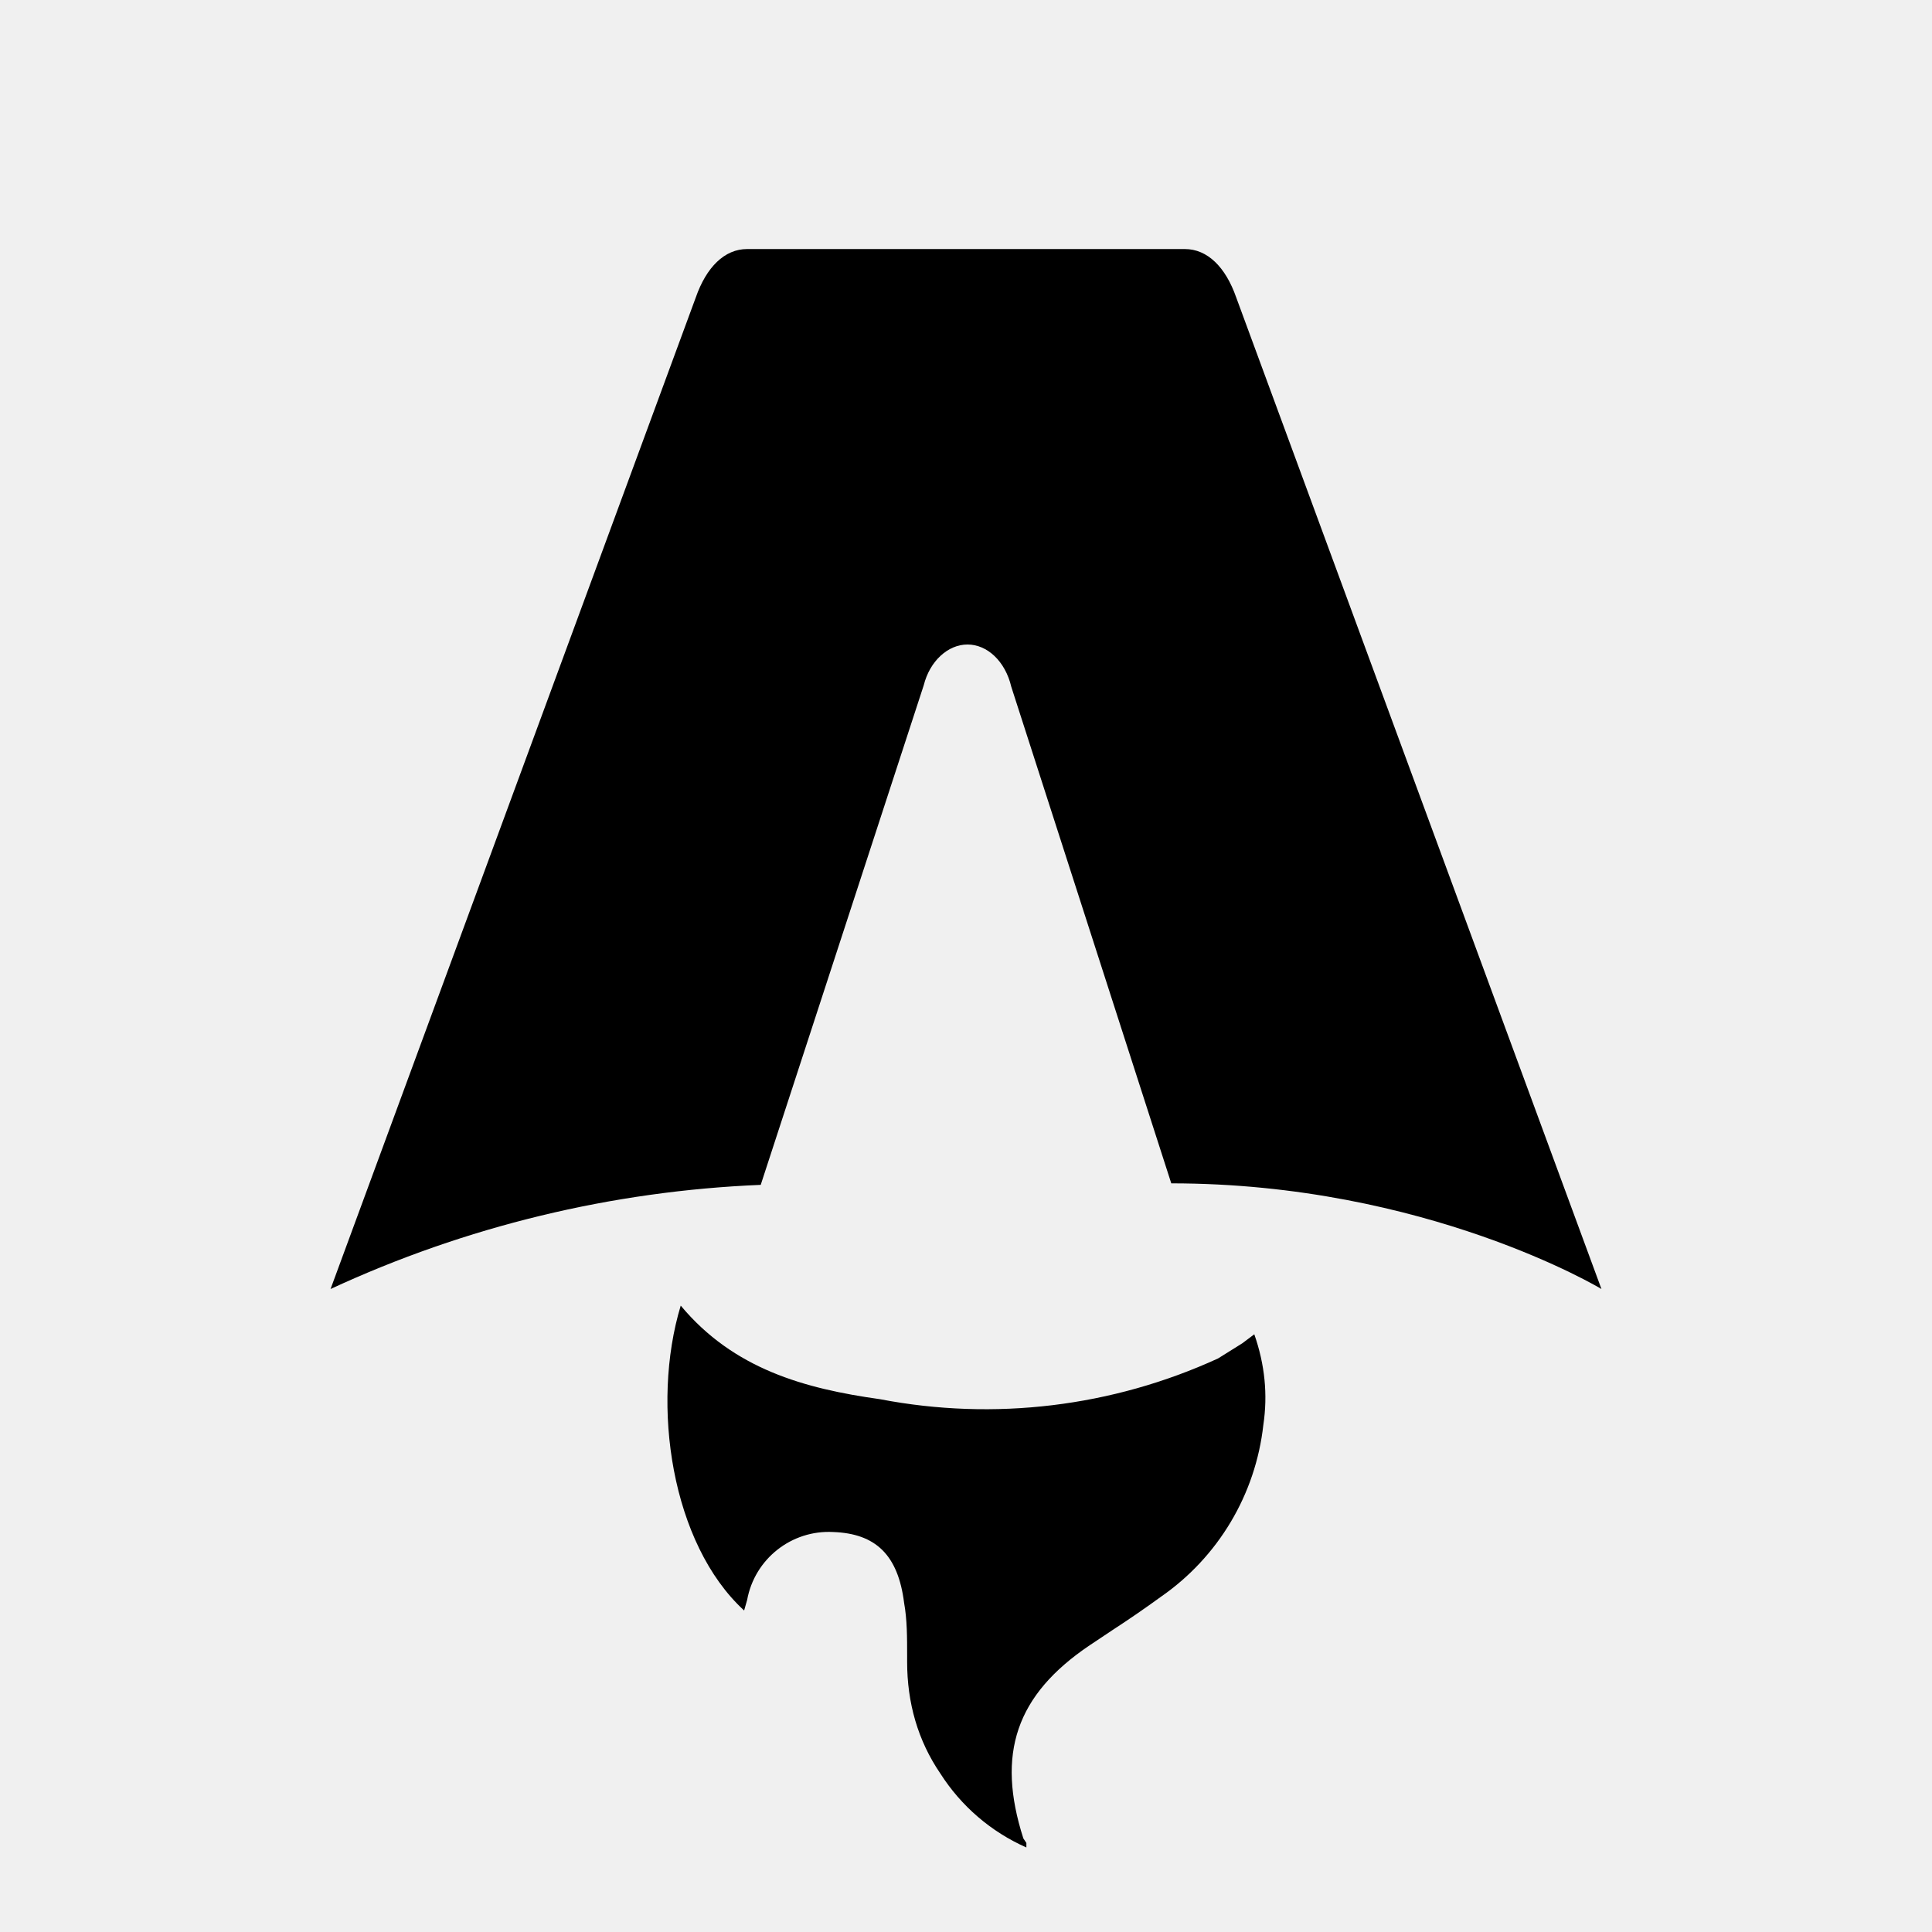
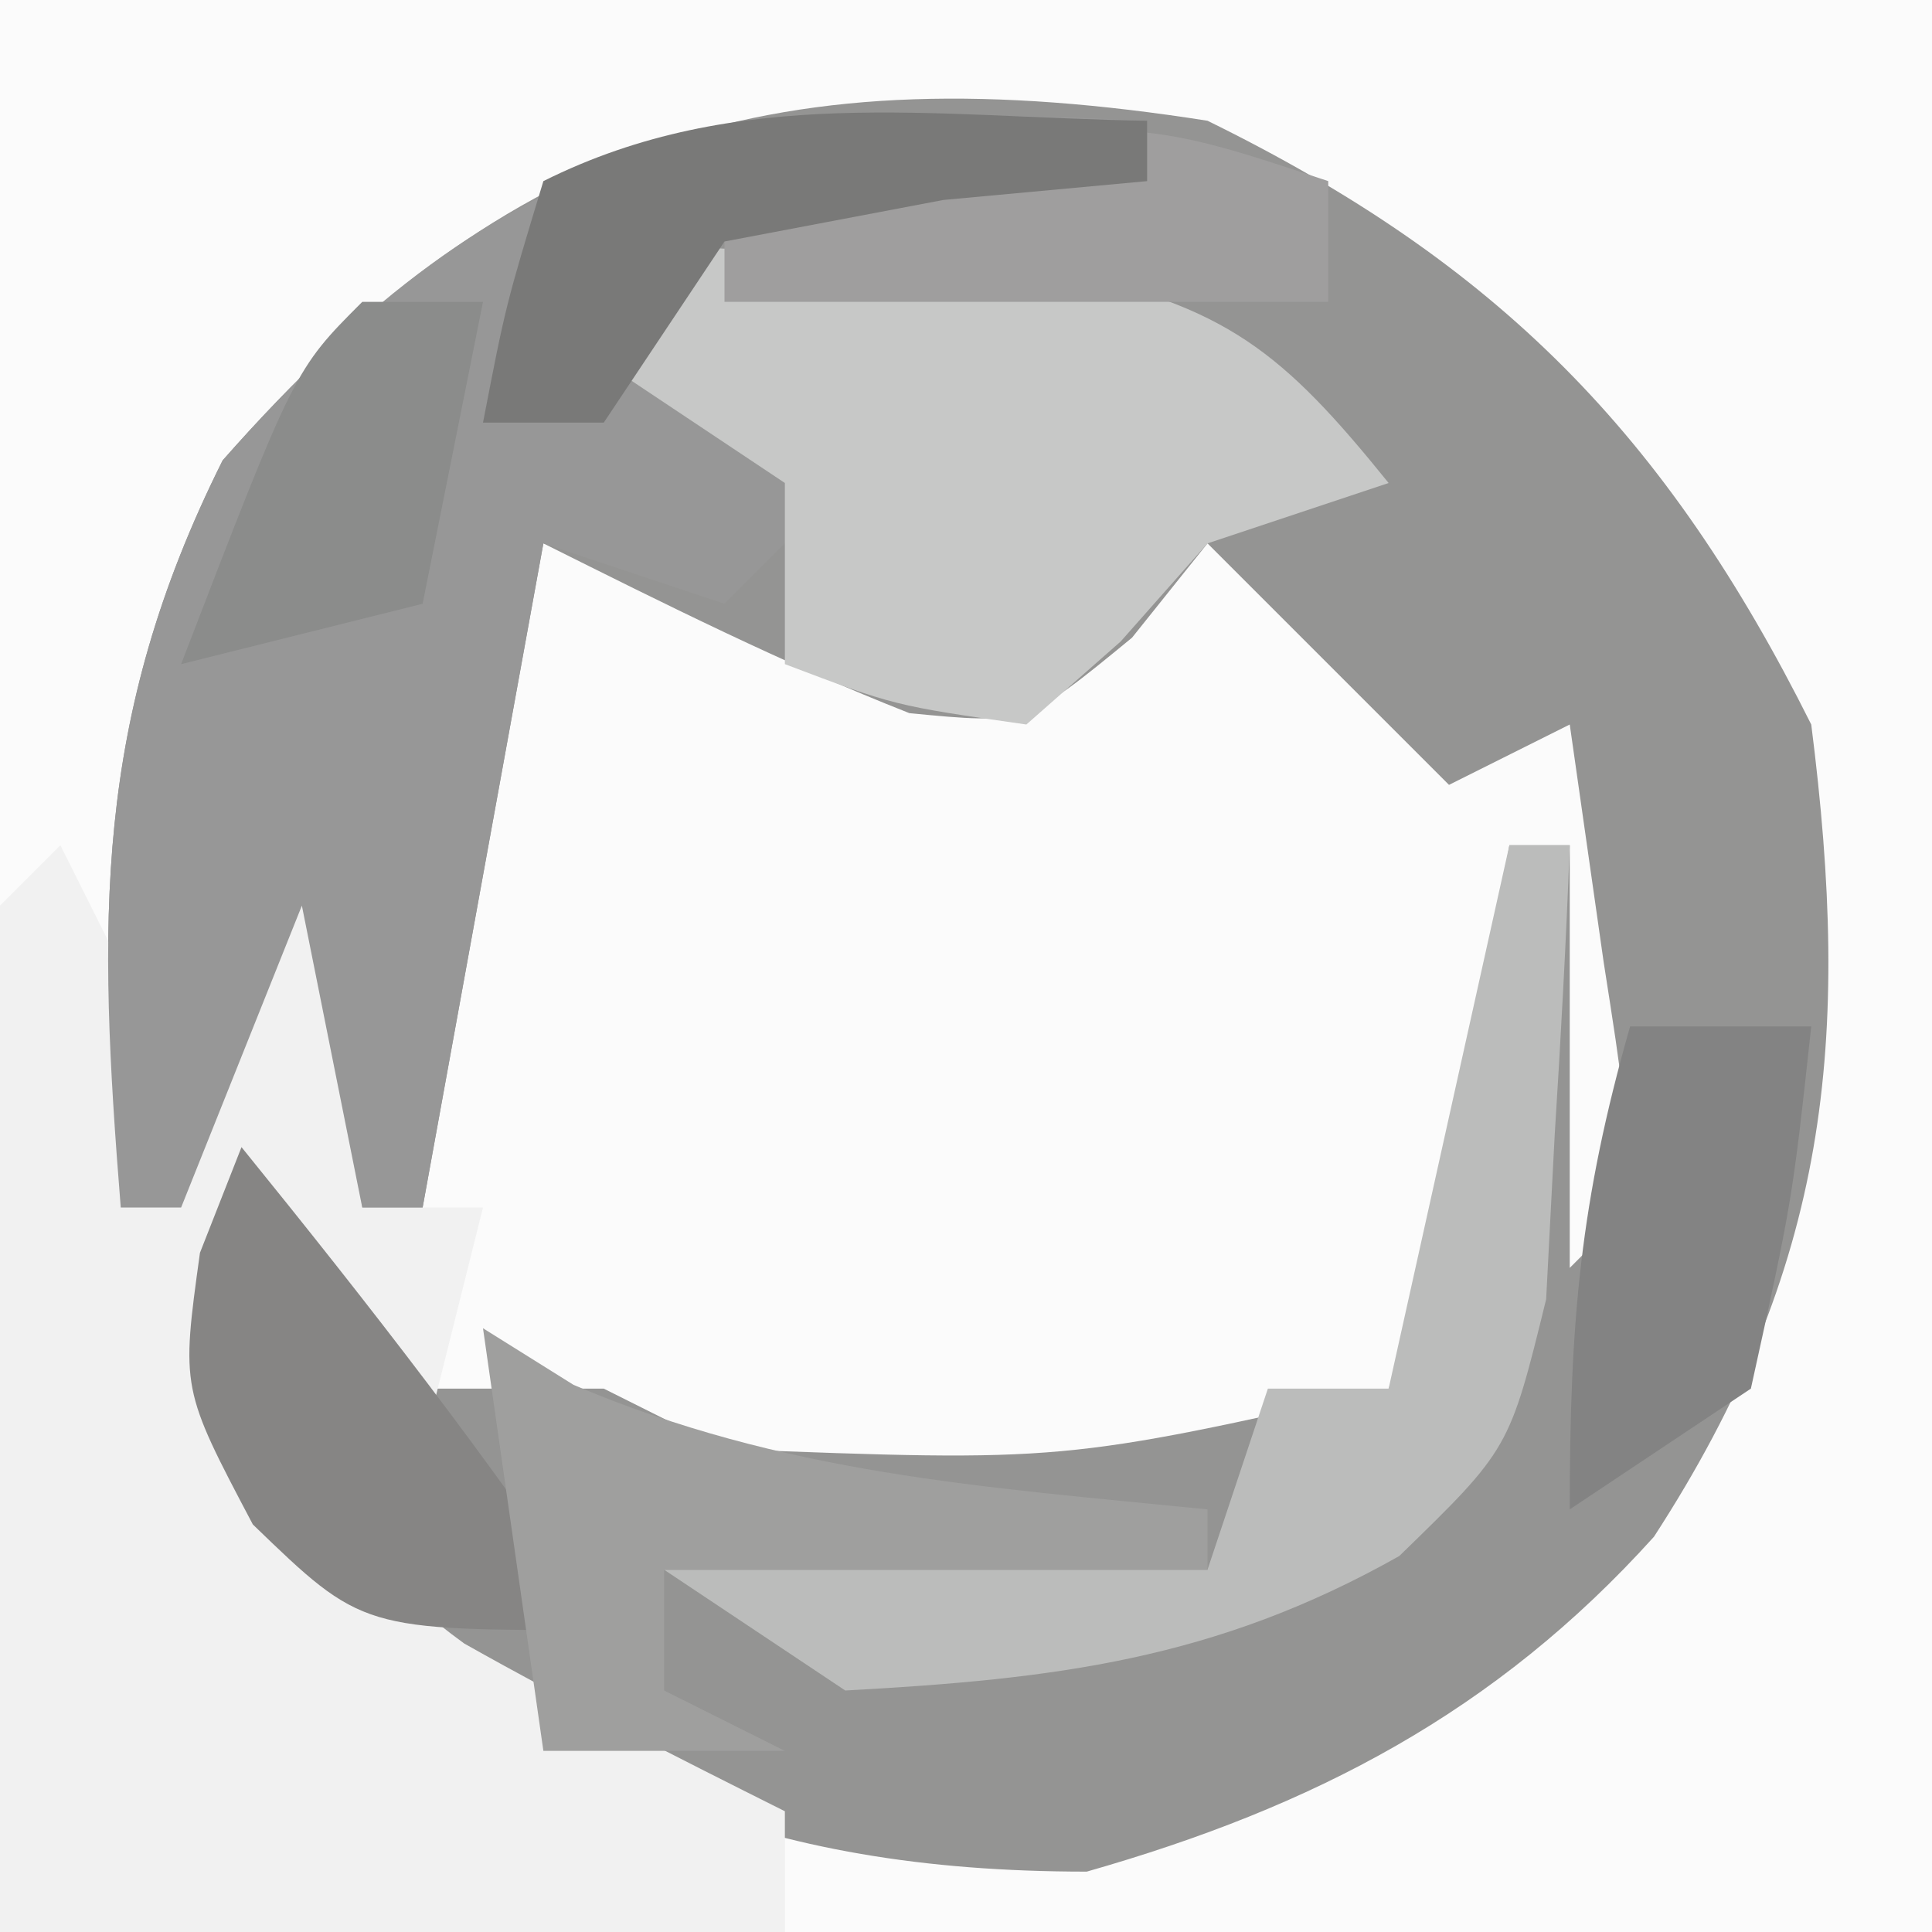
- <svg xmlns="http://www.w3.org/2000/svg" fill="none" viewBox="0 0 128 128">
-   <path d="M50.4 78.5a75.1 75.1 0 0 0-28.5 6.9l24.2-65.7c.7-2 1.9-3.2 3.4-3.2h29c1.5 0 2.7 1.2 3.4 3.2l24.2 65.7s-11.6-7-28.5-7L67 45.5c-.4-1.7-1.6-2.8-2.9-2.8-1.3 0-2.5 1.1-2.9 2.7L50.4 78.5Zm-1.1 28.2Zm-4.2-20.2c-2 6.6-.6 15.8 4.2 20.2a17.5 17.5 0 0 1 .2-.7 5.5 5.5 0 0 1 5.7-4.5c2.8.1 4.3 1.5 4.7 4.7.2 1.1.2 2.3.2 3.5v.4c0 2.7.7 5.2 2.2 7.4a13 13 0 0 0 5.7 4.9v-.3l-.2-.3c-1.8-5.6-.5-9.5 4.4-12.8l1.5-1a73 73 0 0 0 3.2-2.2 16 16 0 0 0 6.8-11.4c.3-2 .1-4-.6-6l-.8.6-1.6 1a37 37 0 0 1-22.4 2.7c-5-.7-9.7-2-13.2-6.2Z" />
-   <style>
-         path { fill: #000; }
-         @media (prefers-color-scheme: dark) {
-             path { fill: #FFF; }
-         }
-     </style>
+ <svg xmlns="http://www.w3.org/2000/svg" version="1.1" width="32" height="32">
+   <path d="M0 0 C10.56 0 21.12 0 32 0 C32 10.56 32 21.12 32 32 C21.44 32 10.88 32 0 32 C0 21.44 0 10.88 0 0 Z " fill="#FBFBFB" transform="translate(0,0)" />
+   <path d="M0 0 C4.817 2.363 7.602 5.203 10 10 C10.666 15.242 10.298 18.98 7.395 23.453 C4.768 26.367 1.747 27.931 -2 29 C-7.43 29 -10.852 27.473 -15 24 C-16.375 21.25 -16.375 21.25 -17 19 C-16.34 18.34 -15.68 17.68 -15 17 C-14.34 18.32 -13.68 19.64 -13 21 C-12.01 21 -11.02 21 -10 21 C-9.34 21.33 -8.68 21.66 -8 22 C-2.393 22.214 -2.393 22.214 3 21 C3.806 18.894 3.806 18.894 4.188 16.438 C4.346 15.611 4.505 14.785 4.668 13.934 C4.832 12.976 4.832 12.976 5 12 C5.33 12 5.66 12 6 12 C6 14.31 6 16.62 6 19 C6.33 18.67 6.66 18.34 7 18 C6.898 16.086 6.898 16.086 6.562 13.938 C6.377 12.638 6.191 11.339 6 10 C5.01 10.495 5.01 10.495 4 11 C2.68 9.68 1.36 8.36 0 7 C-0.412 7.516 -0.825 8.031 -1.25 8.562 C-3 10 -3 10 -4.938 9.812 C-7.01 8.996 -9.007 7.996 -11 7 C-11.66 10.63 -12.32 14.26 -13 18 C-13.33 18 -13.66 18 -14 18 C-14.33 16.35 -14.66 14.7 -15 13 C-15.66 14.65 -16.32 16.3 -17 18 C-17.33 18 -17.66 18 -18 18 C-18.377 13.288 -18.463 9.926 -16.312 5.625 C-11.523 0.189 -7.084 -1.114 0 0 Z " fill="#949493" transform="translate(20,2)" />
+   <path d="M0 0 C0.66 1.32 1.32 2.64 2 4 C2.66 2.68 3.32 1.36 4 0 C4.33 0 4.66 0 5 0 C5 1.98 5 3.96 5 6 C5.66 6 6.32 6 7 6 C6.67 7.32 6.34 8.64 6 10 C5.01 9.01 4.02 8.02 3 7 C3.687 9.749 4.356 11.534 6.691 13.223 C8.431 14.203 10.214 15.107 12 16 C12 16.66 12 17.32 12 18 C7.71 18 3.42 18 -1 18 C-1.027 15.187 -1.047 12.375 -1.062 9.562 C-1.071 8.76 -1.079 7.958 -1.088 7.131 C-1.097 5.087 -1.052 3.043 -1 1 C-0.67 0.67 -0.34 0.34 0 0 Z " fill="#F1F1F1" transform="translate(1,14)" />
+   <path d="M0 0 C0 0.33 0 0.66 0 1 C-1.134 1.124 -2.269 1.248 -3.438 1.375 C-5.201 1.684 -5.201 1.684 -7 2 C-7.33 2.66 -7.66 3.32 -8 4 C-7.01 4.66 -6.02 5.32 -5 6 C-5.66 6.66 -6.32 7.32 -7 8 C-7.99 7.67 -8.98 7.34 -10 7 C-10.66 10.63 -11.32 14.26 -12 18 C-12.33 18 -12.66 18 -13 18 C-13.33 16.35 -13.66 14.7 -14 13 C-14.66 14.65 -15.32 16.3 -16 18 C-16.33 18 -16.66 18 -17 18 C-17.377 13.288 -17.463 9.926 -15.312 5.625 C-10.482 0.142 -7.014 -0.357 0 0 Z " fill="#979797" transform="translate(19,2)" />
+   <path d="M0 0 C1.605 0.087 3.209 0.196 4.812 0.312 C6.152 0.4 6.152 0.4 7.52 0.488 C10.306 1.063 11.241 1.821 13 4 C12.01 4.33 11.02 4.66 10 5 C9.288 5.804 9.288 5.804 8.562 6.625 C8.047 7.079 7.531 7.532 7 8 C4.812 7.688 4.812 7.688 3 7 C3 6.01 3 5.02 3 4 C2.01 3.34 1.02 2.68 0 2 C0 1.34 0 0.68 0 0 Z " fill="#C7C8C7" transform="translate(10,4)" />
+   <path d="M0 0 C0.33 0 0.66 0 1 0 C0.94 1.605 0.851 3.209 0.75 4.812 C0.68 6.152 0.68 6.152 0.609 7.52 C0 10 0 10 -1.824 11.773 C-4.873 13.492 -7.528 13.811 -11 14 C-11.99 13.34 -12.98 12.68 -14 12 C-11.03 12 -8.06 12 -5 12 C-4.67 11.01 -4.34 10.02 -4 9 C-3.34 9 -2.68 9 -2 9 C-1.34 6.03 -0.68 3.06 0 0 Z " fill="#BBBCBB" transform="translate(25,14)" />
+   <path d="M0 0 C2.12 2.615 4.131 5.196 6 8 C2 8 2 8 0.188 6.25 C-1 4 -1 4 -0.688 1.75 C-0.461 1.173 -0.234 0.595 0 0 Z " fill="#868584" transform="translate(4,19)" />
+   <path d="M0 0 C0.495 0.309 0.99 0.619 1.5 0.938 C4.98 2.416 8.24 2.624 12 3 C12 3.33 12 3.66 12 4 C9.03 4 6.06 4 3 4 C3 4.66 3 5.32 3 6 C3.66 6.33 4.32 6.66 5 7 C3.68 7 2.36 7 1 7 C0.67 4.69 0.34 2.38 0 0 Z " fill="#9F9F9E" transform="translate(8,22)" />
+   <path d="M0 0 C0 0.66 0 1.32 0 2 C-3.3 2 -6.6 2 -10 2 C-10 1.34 -10 0.68 -10 0 C-3.375 -1.125 -3.375 -1.125 0 0 Z " fill="#9F9E9E" transform="translate(22,3)" />
+   <path d="M0 0 C0.99 0 1.98 0 3 0 C2.688 2.875 2.688 2.875 2 6 C1.01 6.66 0.02 7.32 -1 8 C-1 4.887 -0.826 2.892 0 0 Z " fill="#838383" transform="translate(27,17)" />
+   <path d="M0 0 C0 0.33 0 0.66 0 1 C-1.114 1.103 -2.228 1.206 -3.375 1.312 C-4.571 1.539 -5.768 1.766 -7 2 C-7.99 3.485 -7.99 3.485 -9 5 C-9.66 5 -10.32 5 -11 5 C-10.625 3.062 -10.625 3.062 -10 1 C-6.785 -0.607 -3.564 -0.057 0 0 Z " fill="#797978" transform="translate(19,2)" />
+   <path d="M0 0 C0.66 0 1.32 0 2 0 C1.67 1.65 1.34 3.3 1 5 C-0.32 5.33 -1.64 5.66 -3 6 C-1.125 1.125 -1.125 1.125 0 0 Z " fill="#8B8C8B" transform="translate(6,5)" />
</svg>
